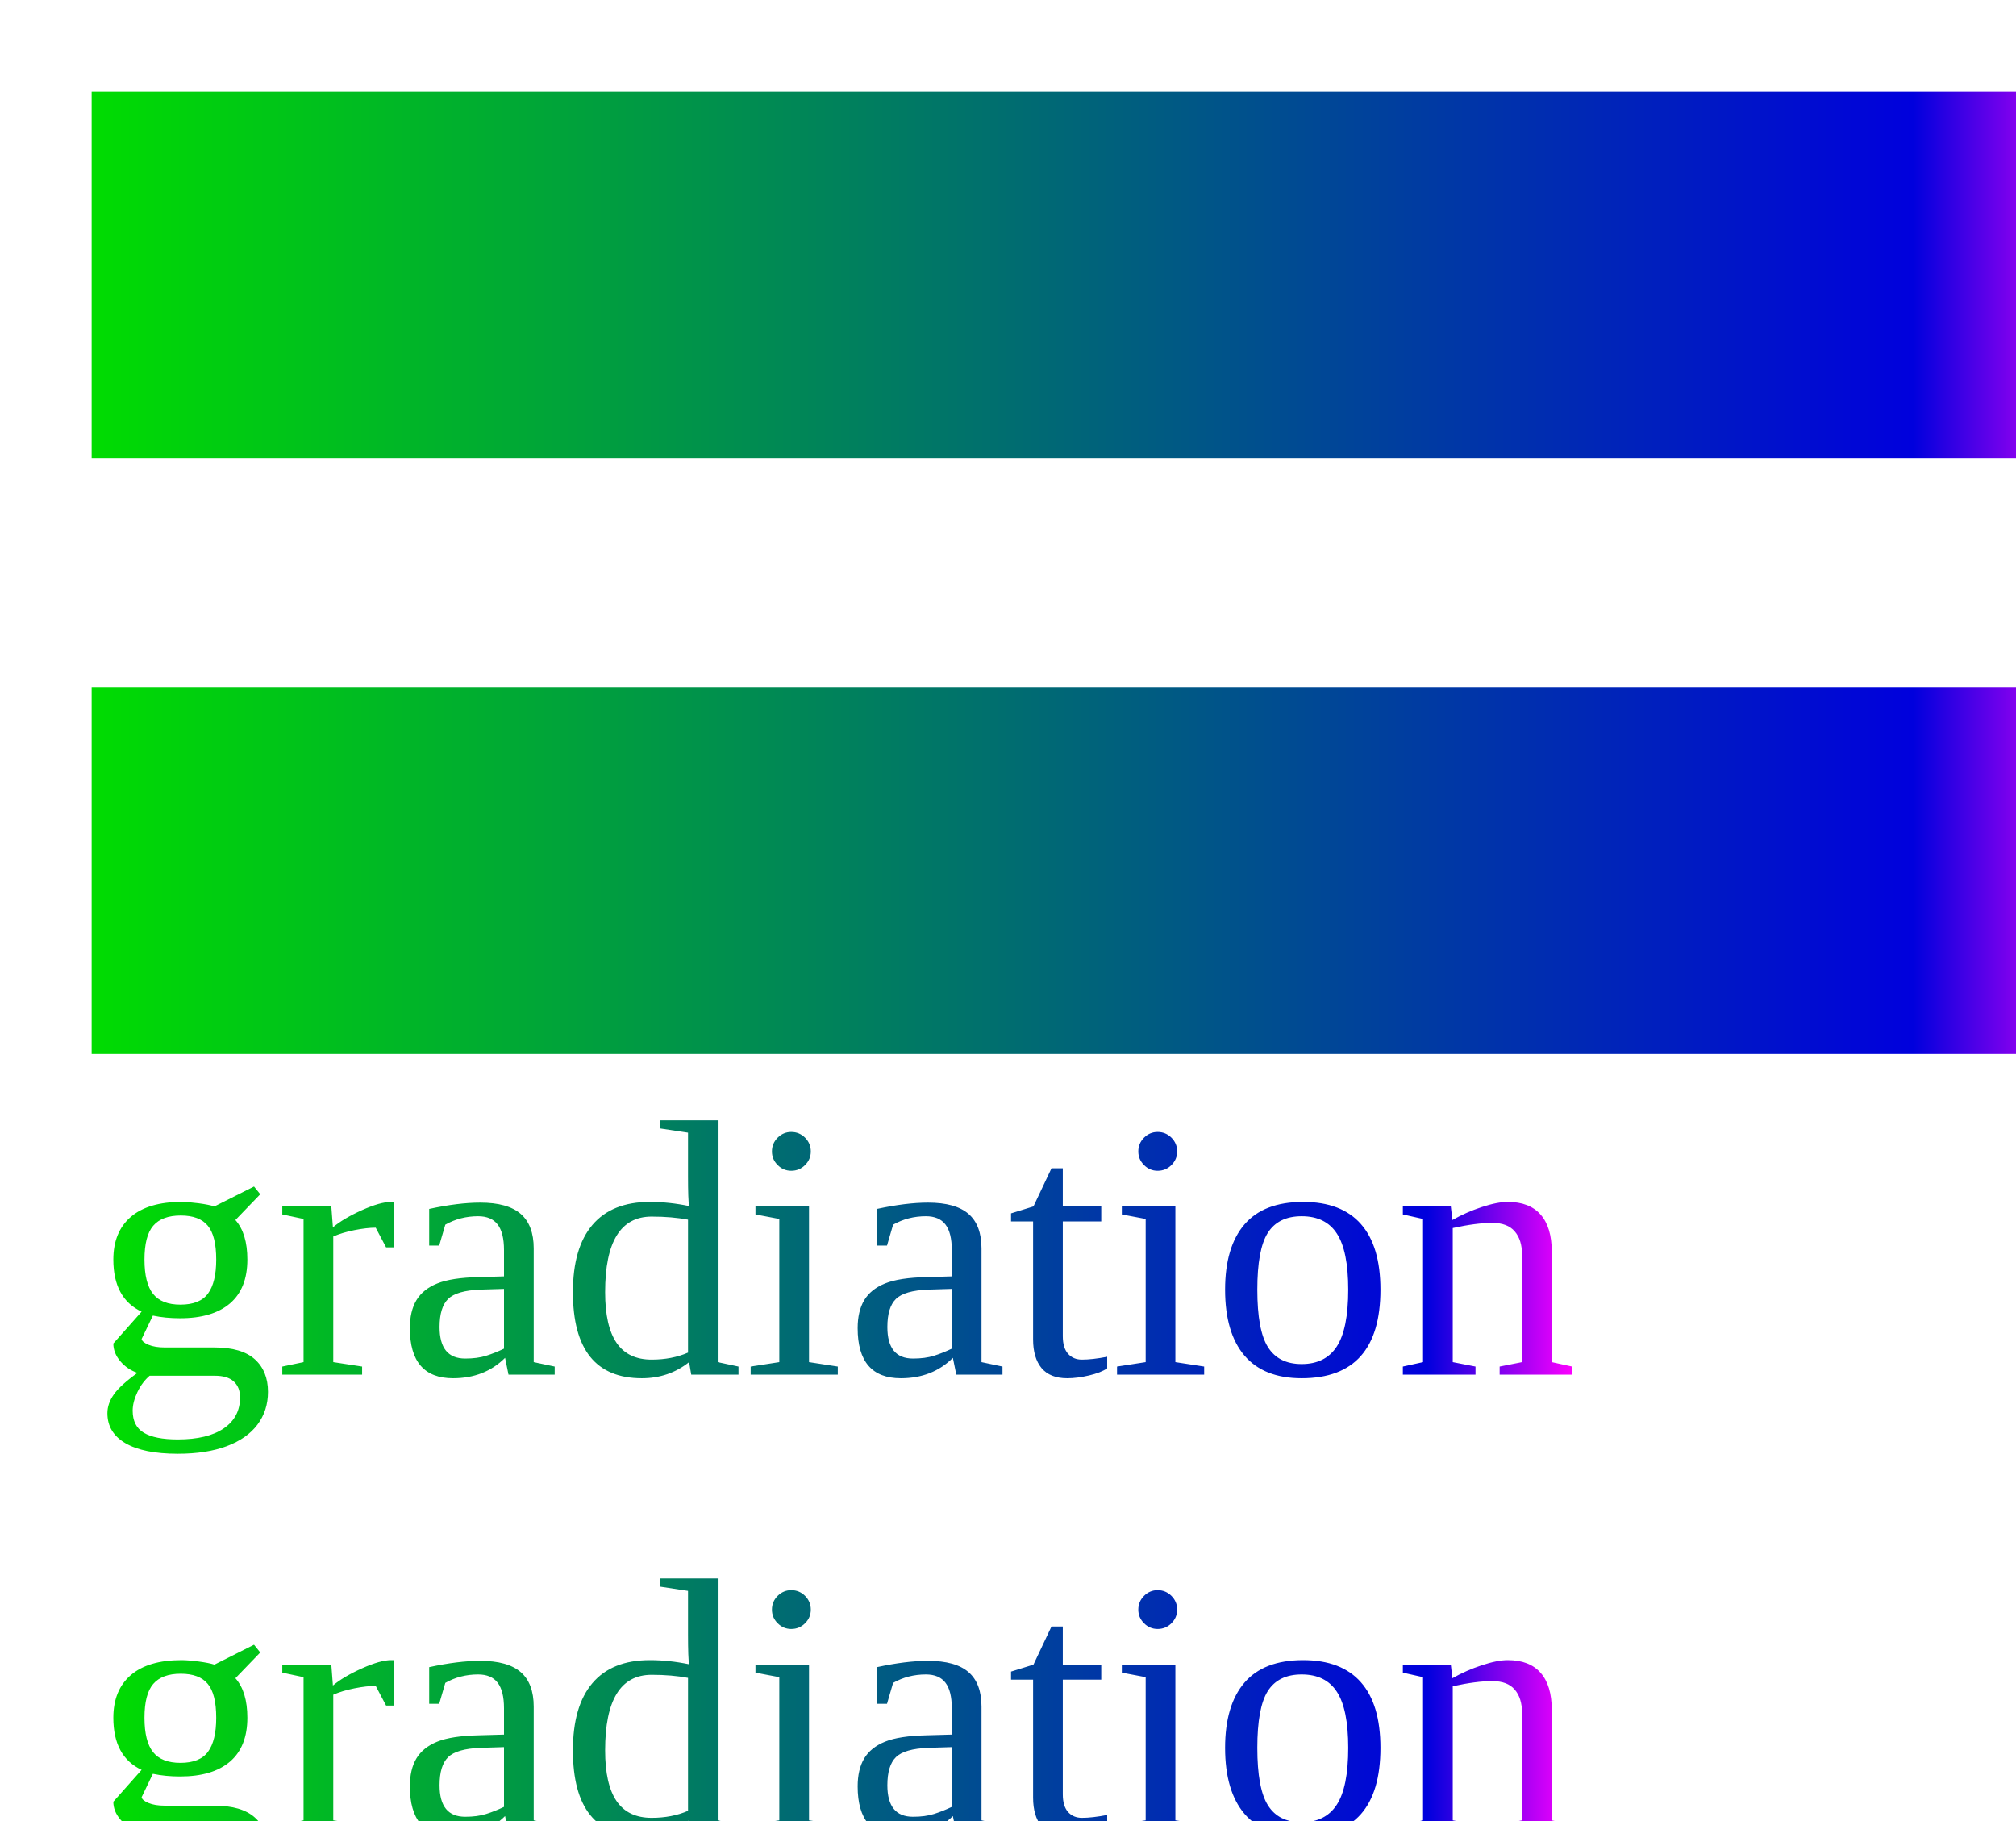
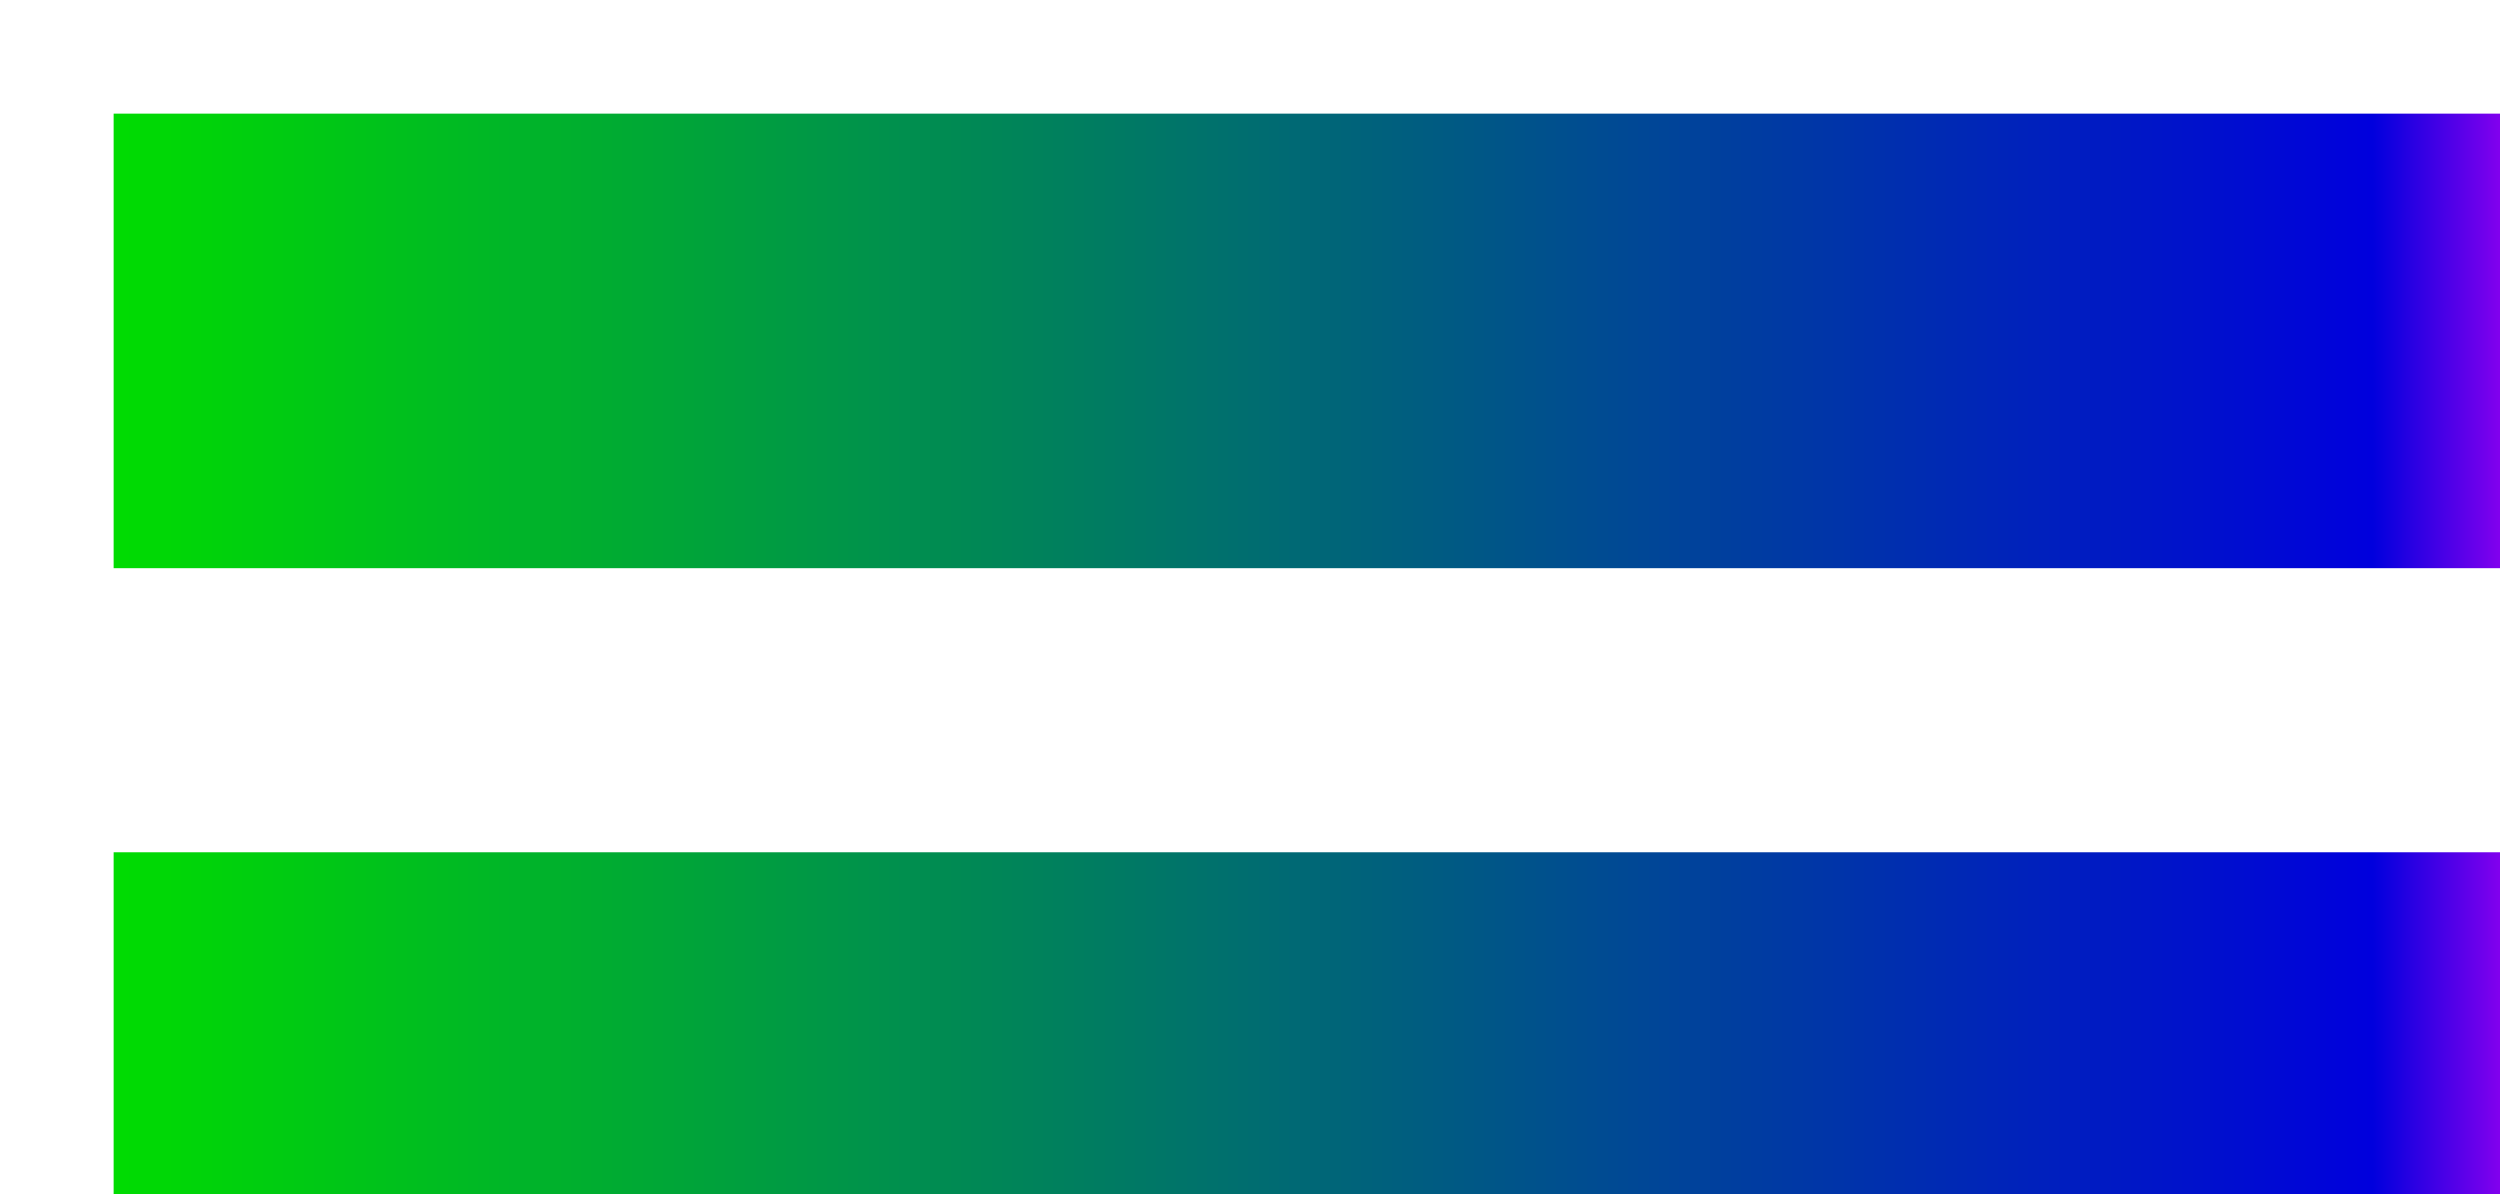
- <svg xmlns="http://www.w3.org/2000/svg" xmlns:xlink="http://www.w3.org/1999/xlink" class="reftest-wait" font-size="80">
+ <svg xmlns="http://www.w3.org/2000/svg" xmlns:xlink="http://www.w3.org/1999/xlink" class="reftest-wait">
  <linearGradient id="grad1" gradientUnits="objectBoundingBox" x1="0" y1="0" x2="1" y2="0">
    <stop id="green" stop-color="#00dd00" offset="0" />
    <stop id="blue" stop-color="#0000dd" offset="0.9" />
    <stop id="magenta" stop-color="magenta" offset="1" />
  </linearGradient>
  <rect x="20" y="20" width="440" height="80" fill="url(#grad1)" />
  <linearGradient id="grad2" xlink:href="#grad1" />
  <rect x="20" y="150" width="440" height="80" fill="url(#grad2)" />
-   <text x="20" y="300" width="440" height="80" fill="url(#grad1)">gradiation</text>
-   <text x="20" y="400" width="440" height="80" fill="url(#grad2)">gradiation</text>
</svg>
